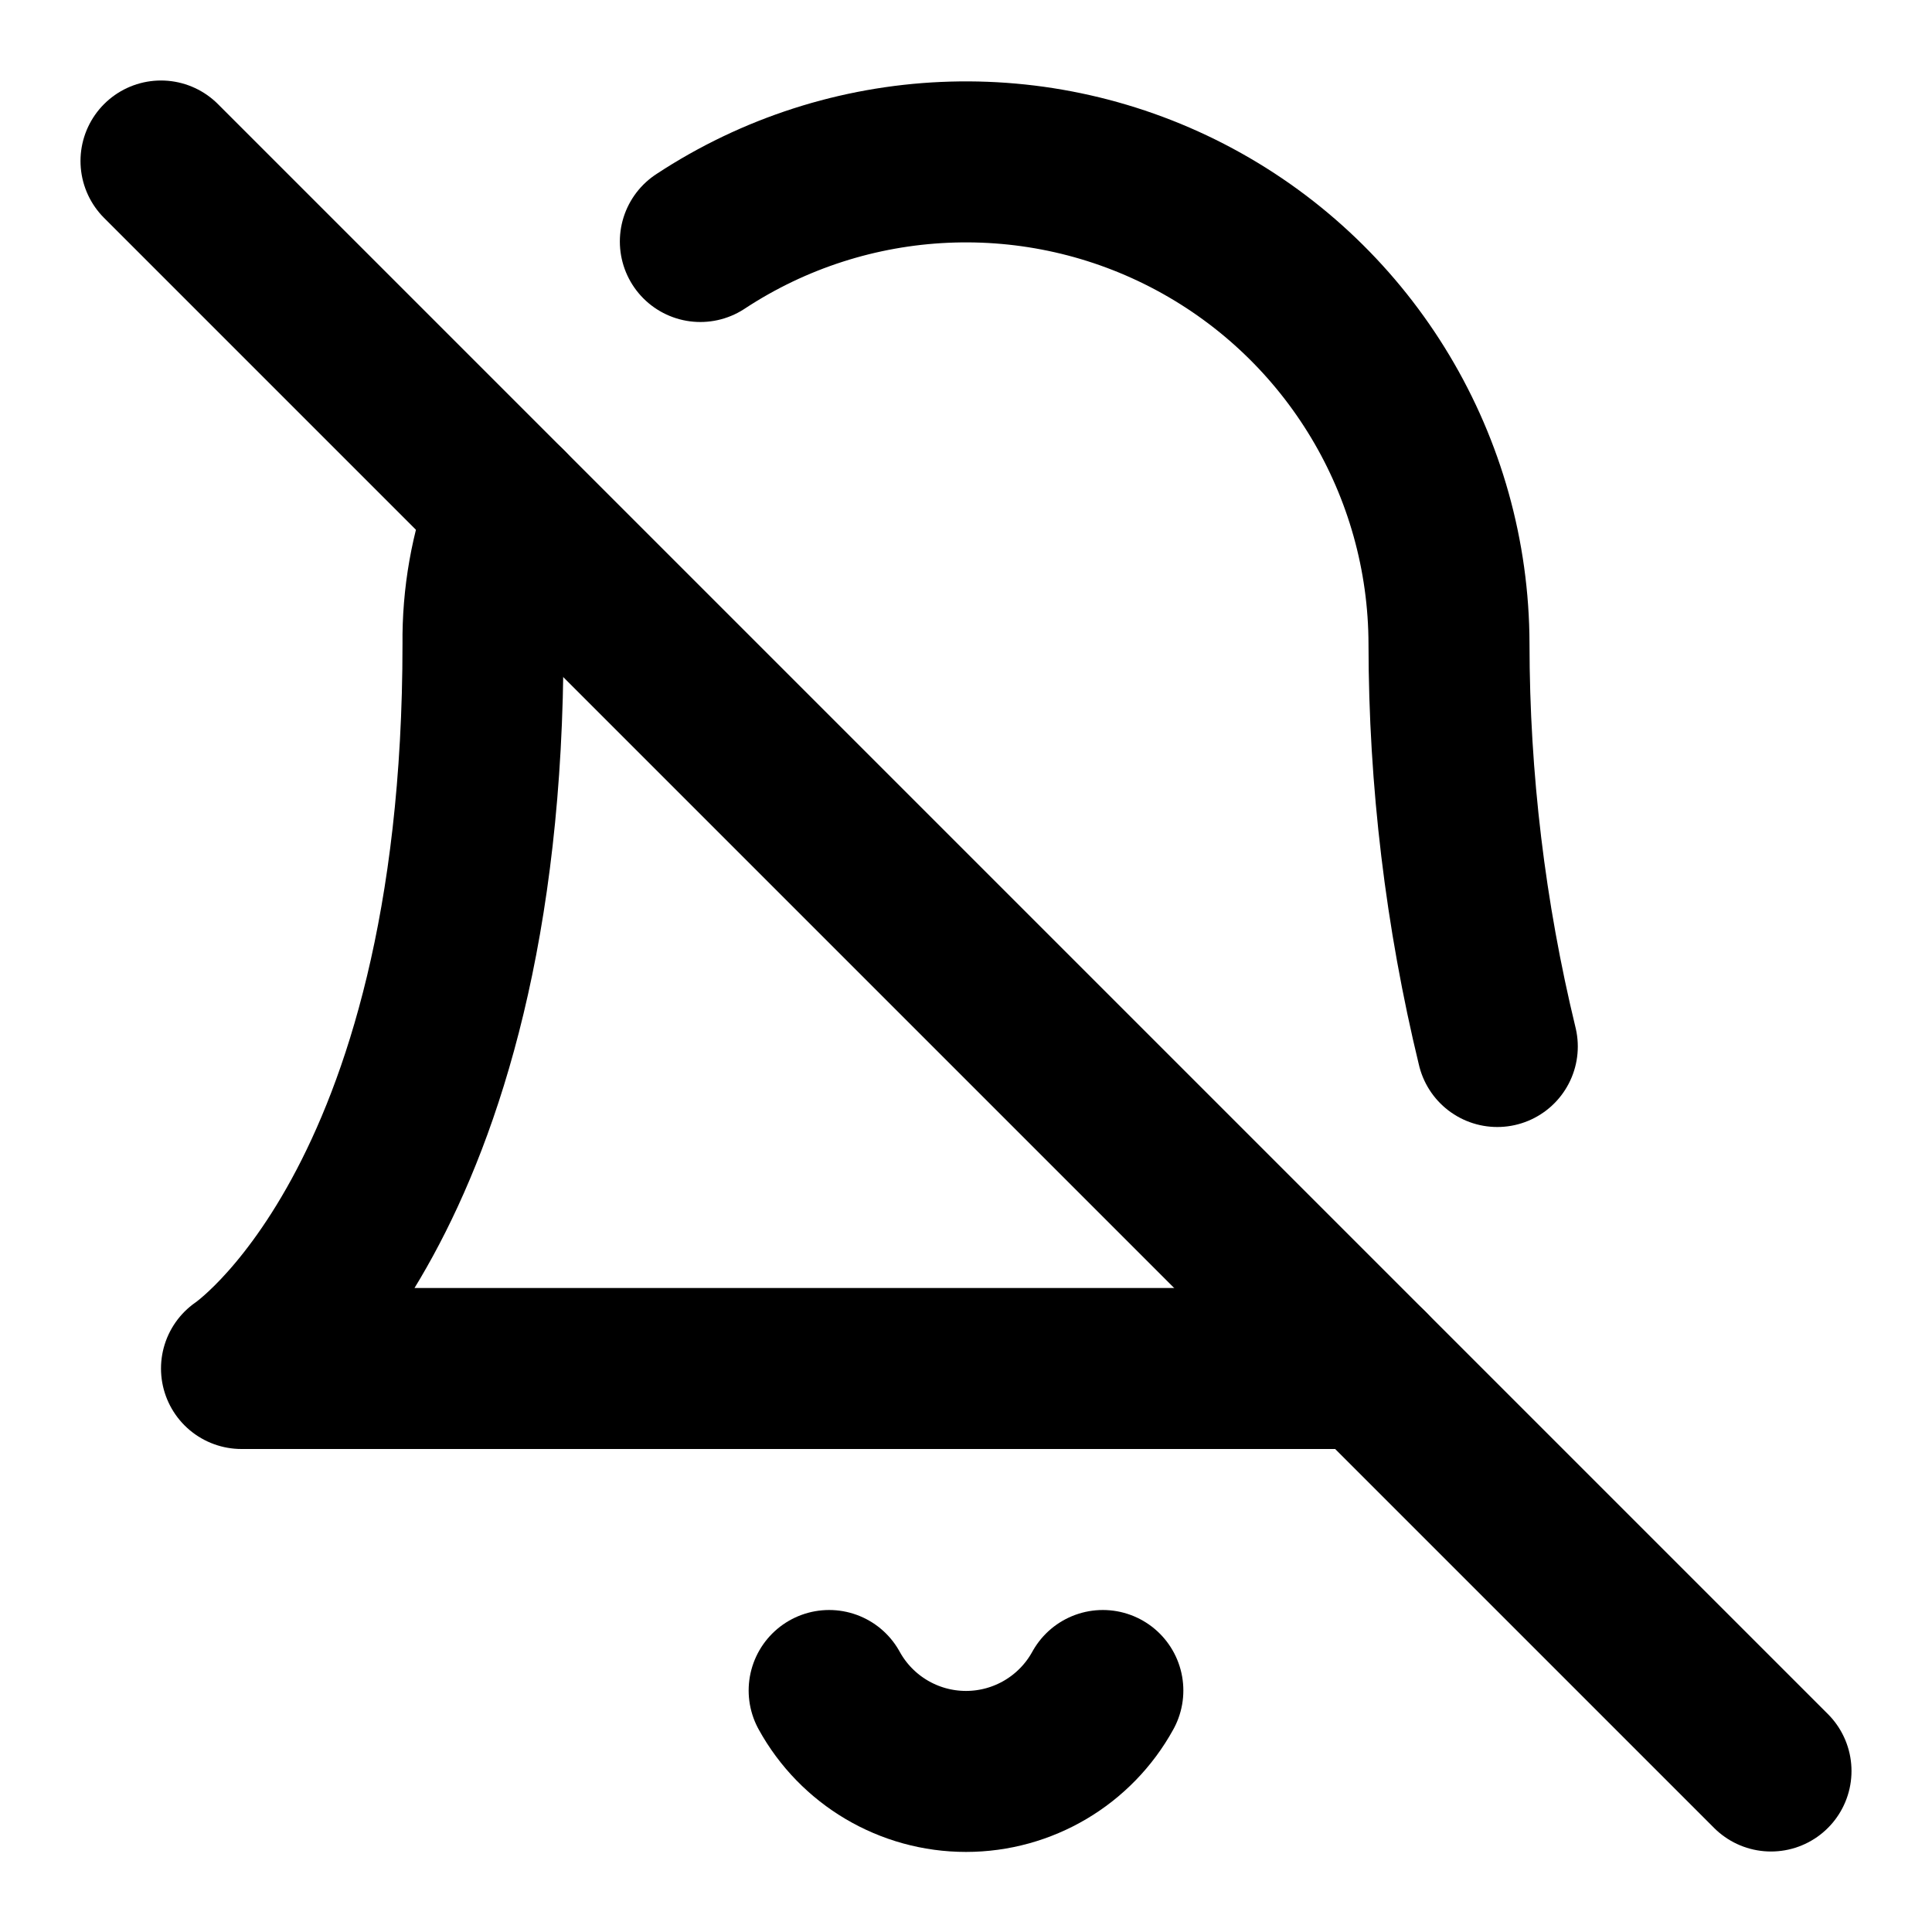
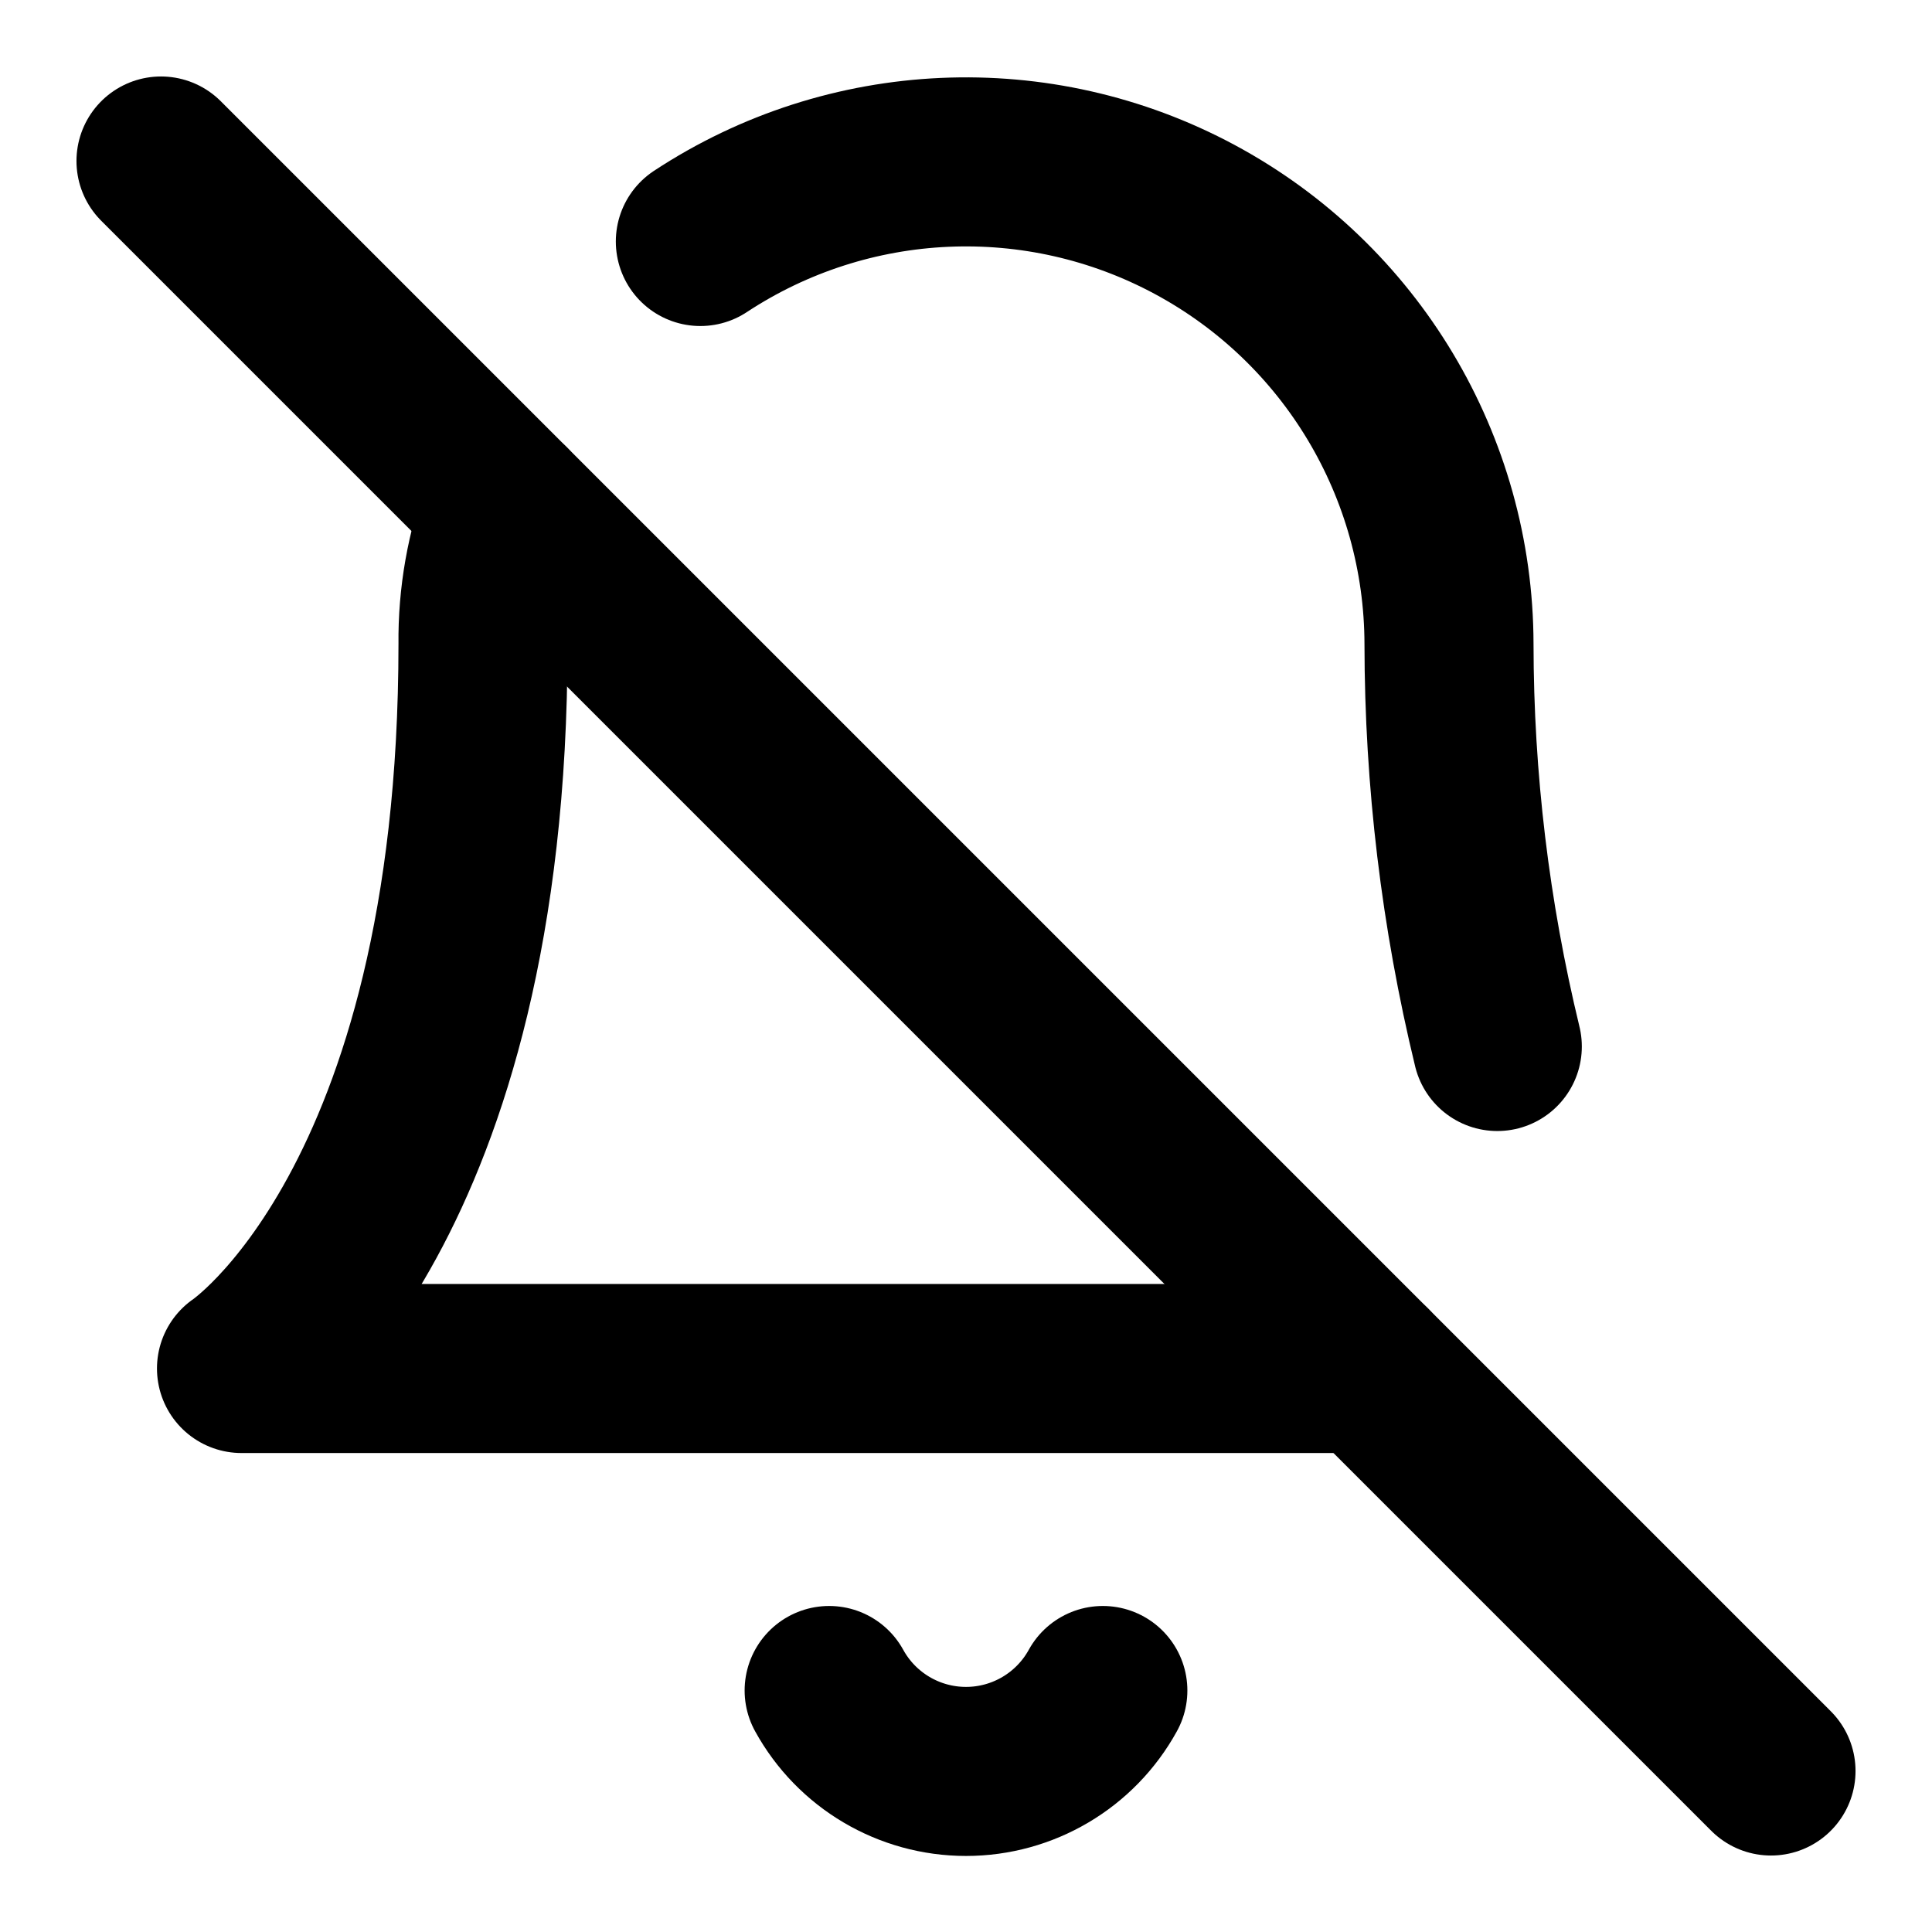
- <svg xmlns="http://www.w3.org/2000/svg" width="24" height="24" viewBox="0 0 24 24" fill="none" stroke="currentColor" stroke-width="2" stroke-linecap="round" stroke-linejoin="round" class="lucide lucide-bell-off">
+ <svg xmlns="http://www.w3.org/2000/svg" width="24" height="24" viewBox="0 0 24 24" fill="none" stroke="currentColor" stroke-width="2.1" stroke-linecap="round" stroke-linejoin="round" class="lucide lucide-bell-off">
  <path d="M8.7 3A6 6 0 0 1 18 8a21.3 21.3 0 0 0 .6 5" />
  <path d="M17 17H3s3-2 3-9a4.67 4.67 0 0 1 .3-1.7" />
  <path d="M10.3 21a1.94 1.94 0 0 0 3.4 0" />
  <path d="m2 2 20 20" />
</svg>
